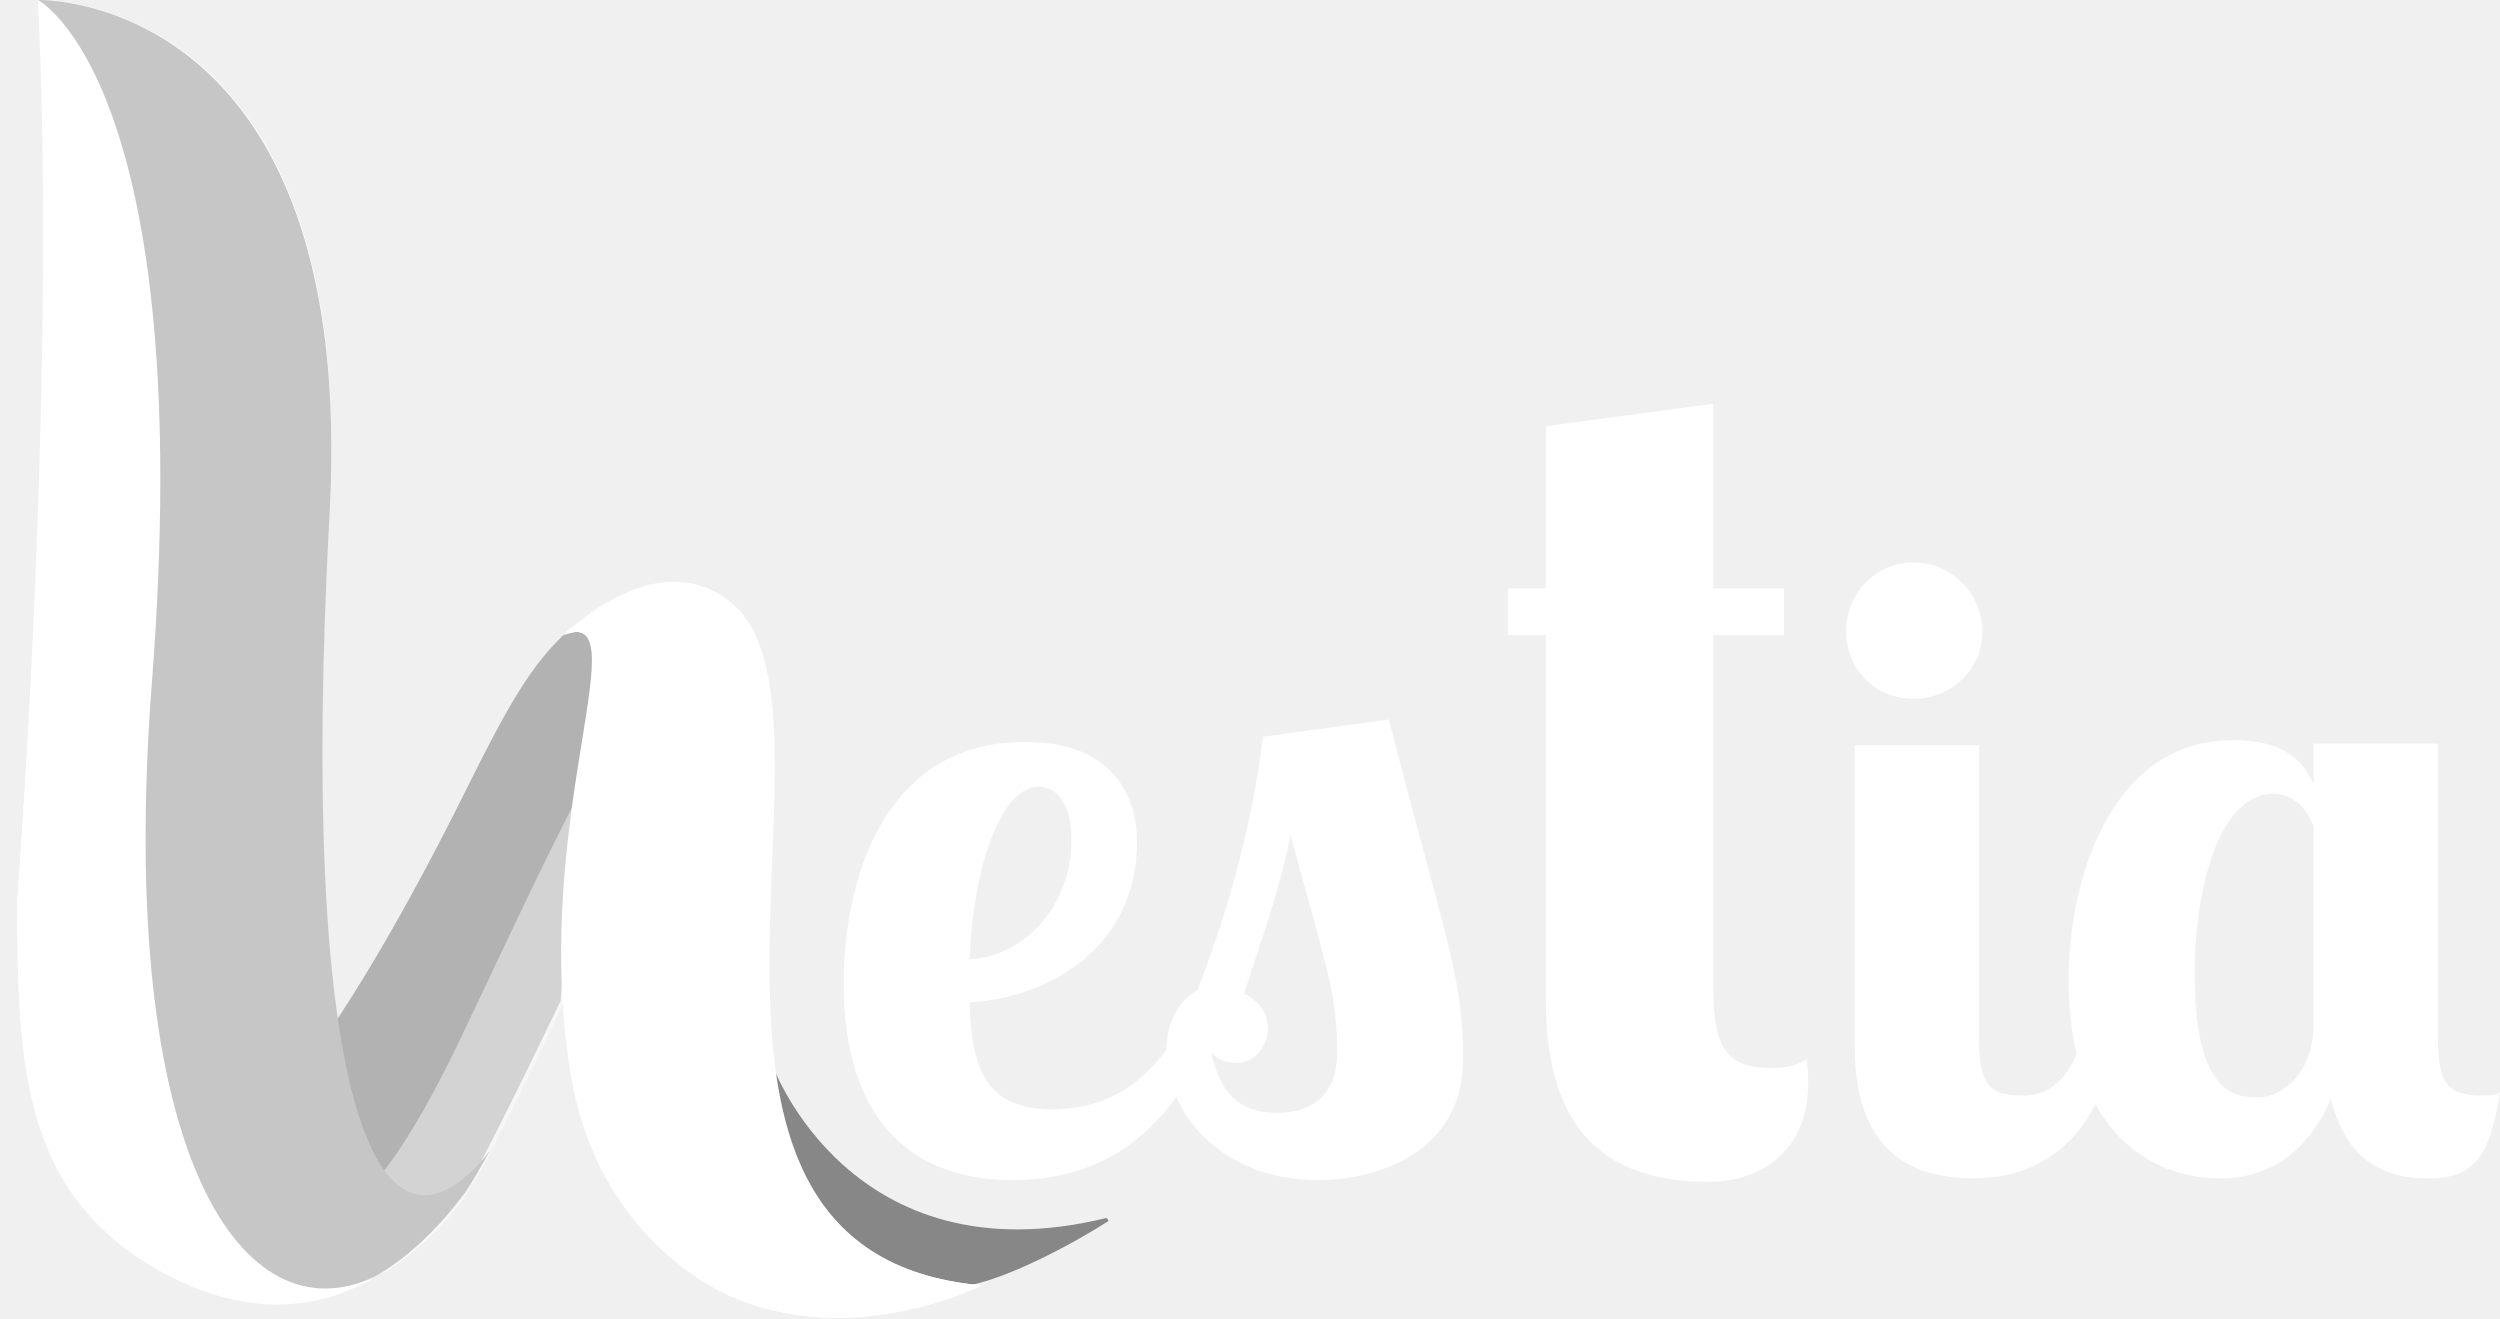
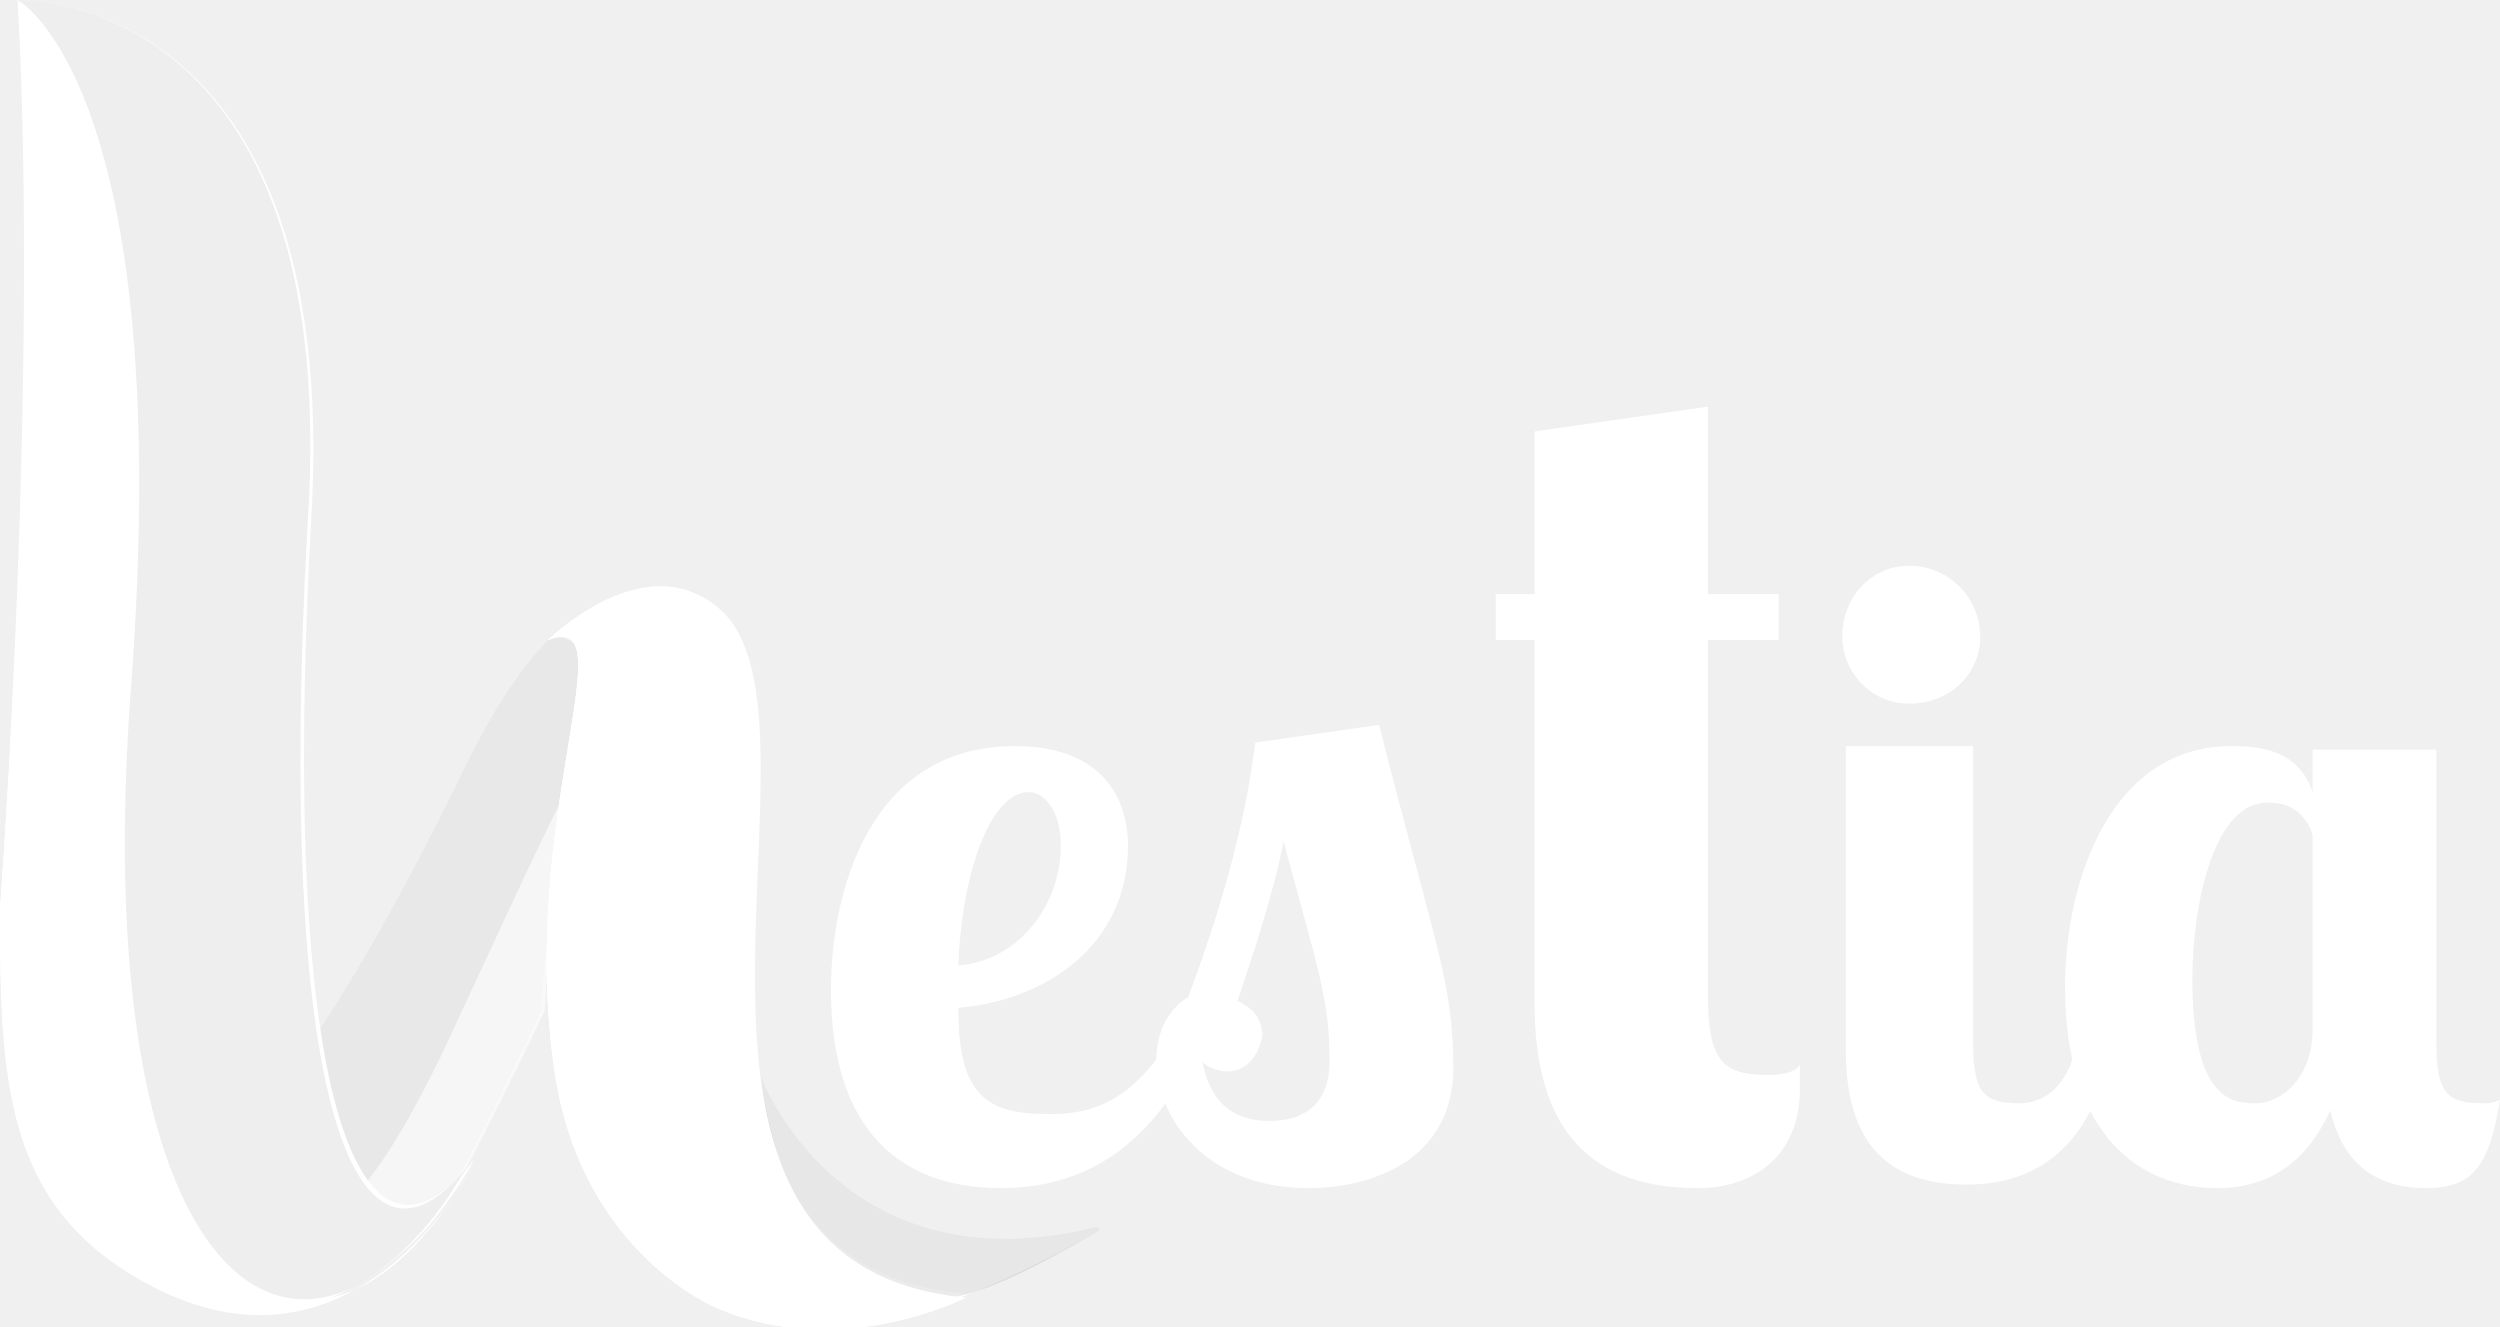
- <svg xmlns="http://www.w3.org/2000/svg" version="1.1" id="Layer_1" x="0px" y="0px" viewBox="0 0 144.9 76.4" style="enable-background:new 0 0 144.9 76.4;" xml:space="preserve">
+ <svg xmlns="http://www.w3.org/2000/svg" version="1.1" id="Layer_1" x="0px" y="0px" viewBox="0 0 70.7 37.5" style="enable-background:new 0 0 70.7 37.5;" xml:space="preserve">
  <style type="text/css">
	.st0{fill:#FFFFFF;}
- 	.st1{fill:#B2B2B2;}
- 	.st2{opacity:0.43;fill:#FFFFFF;}
- 	.st3{fill:#878787;}
+ 	.st1{opacity:0.3;fill:#B2B2B2;}
+ 	.st2{opacity:0.6;fill:#FFFFFF;}
+ 	.st3{opacity:0.2;fill:#878787;}
	.st4{opacity:0.17;fill:#FFFFFF;}
- 	.st5{fill:#C6C6C6;}
+ 	.st5{opacity:0.3;fill:#C6C6C6;}
</style>
  <g>
    <g>
      <g>
-         <path class="st0" d="M13.3,66.3c0,0,4.5-1.9,13.9-20.9c2.1-4.2,3.6-7,5.8-8.9c0,0,3.7-0.3,1.9,5.7C33.1,48.2,32.5,58,32.5,58     s-5.1,10.7-5.9,11.5c-0.8,0.8-3.3,4.8-8.2,4.1S13.3,66.3,13.3,66.3z" />
-         <path class="st1" d="M13.3,66.3c0,0,4.5-1.9,13.9-20.9c2.1-4.2,3.6-7,5.8-8.9c0,0,3.7-0.3,1.9,5.7C33.1,48.2,32.5,58,32.5,58     s-5.1,10.7-5.9,11.5c-0.8,0.8-3.3,4.8-8.2,4.1S13.3,66.3,13.3,66.3z" />
-         <path class="st2" d="M26.5,60.6c-5.5,11.3-7.4,9.2-7.4,9.2s-2.6-0.3-5.2-0.8c0.6,1.9,1.8,4.3,4.7,4.7c4.9,0.7,7.5-3.3,8.2-4.1     c0.8-0.8,5.9-11.5,5.9-11.5s0.5-7.9,1.8-13.8C32.3,48.2,29.6,54.1,26.5,60.6z" />
-         <path class="st0" d="M2.2,0c0,0,18.7-0.6,16.9,30c-1.9,32.8,2.5,45.3,9.3,36.8c0,0-6.9,14-19.5,6.5C1.3,68.9,1,61.3,1,52.2     C1,52.2,3.3,22.4,2.2,0z" />
-         <path class="st0" d="M44.8,61.8c0,0,4.5,12.4,19.3,8.8c0.1,0,0.2,0.2,0.1,0.2c-1.7,1.1-4.8,2.6-7.5,3.6     C48.6,77.7,45.6,67.5,44.8,61.8z" />
-         <path class="st3" d="M44.8,61.8c0,0,4.5,12.4,19.3,8.8c0.1,0,0.2,0.2,0.1,0.2c-1.7,1.1-6,3.5-8.6,3.8     C46.9,75.7,45.6,67.5,44.8,61.8z" />
-         <path class="st0" d="M42.2,34.8c-4.4-3.1-9.5,2-9.5,2c4.6-1.8-1.8,10.4,0.4,25c1.5,10.4,9.5,13.4,9.5,13.4l0,0     c7,3,14.3-0.7,14.3-0.7C35.7,72.6,50.2,40.6,42.2,34.8z" />
-         <path class="st0" d="M42.2,34.8c-4.3-3.3-9.5,2-9.5,2c4.6-1.8-1.8,10.4,0.4,25c1.5,10.4,9.5,13.4,9.5,13.4l0,0     c7,3,14.3-0.7,14.3-0.7C35.7,72.6,49.9,41.5,42.2,34.8z" />
-         <path class="st0" d="M8.8,39.6C11.4,4.8,2.2,0,2.2,0C3.5,20.1,1,52.2,1,52.2c0,9.5,0.3,16.7,7.8,21.2c12.7,7.5,19.5-6.5,19.5-6.5     C19.6,82.5,6,75.5,8.8,39.6z" />
-         <path class="st0" d="M39.7,39.7c0.3-5-2.9-5-3.2-5c-2.4,0.7-3.9,2.1-3.9,2.1c4.6-1.8-1.8,10.4,0.4,25c1.5,10.4,9.5,13.4,9.5,13.4     l0,0c7,3,14.3-0.7,14.3-0.7C32.4,83.3,39.4,45.1,39.7,39.7z" />
-         <path class="st4" d="M32.6,36.9c0,0,1.5-1.4,3.9-2.1c0.3,0,3.5,0,3.2,5c-0.3,5.4-8.1,43.5,17,34.8c-21.1-1.9-6.8-33-14.6-39.7     C37.9,31.5,32.6,36.9,32.6,36.9z" />
-         <path class="st5" d="M2.2,0L2.2,0c0,0,9.3,4.8,6.6,39.6c-2.1,27.5,5.3,38,12.9,34.4c2.3-1.3,4-3.2,5.2-4.8c0.5-0.7,1-1.6,1.5-2.5     c-6.8,8.5-11.1-4.1-9.3-36.8C20.8-0.5,2.2,0,2.2,0z" />
+         <path class="st0" d="M6,32.6c0,0,2.2-0.9,6.8-10.2c1-2.1,1.8-3.4,2.8-4.4c0,0,1.8-0.1,0.9,2.8c-0.9,2.9-1.2,7.8-1.2,7.8     s-2.5,5.3-2.9,5.6c-0.4,0.4-1.6,2.3-4,2S6,32.6,6,32.6z" />
+         <path class="st1" d="M6,32.6c0,0,2.2-0.9,6.8-10.2c1-2.1,1.8-3.4,2.8-4.4c0,0,1.8-0.1,0.9,2.8c-0.9,2.9-1.2,7.8-1.2,7.8     s-2.5,5.3-2.9,5.6c-0.4,0.4-1.6,2.3-4,2S6,32.6,6,32.6z" />
+         <path class="st2" d="M12.5,29.8c-2.7,5.6-3.7,4.5-3.7,4.5s-1.3-0.2-2.6-0.4c0.3,0.9,0.9,2.1,2.3,2.3c2.4,0.3,3.7-1.6,4-2     c0.4-0.4,2.9-5.6,2.9-5.6s0.2-3.9,0.9-6.8C15.3,23.7,14,26.6,12.5,29.8z" />
+         <path class="st0" d="M0.5,0c0,0,9.2-0.3,8.3,14.7C7.9,30.8,10.1,37,13.4,32.8c0,0-3.4,6.9-9.6,3.2C0.1,33.9,0,30.1,0,25.7     C0,25.7,1.1,11,0.5,0z" />
+         <path class="st0" d="M21.5,30.4c0,0,2.2,6.1,9.5,4.3c0.1,0,0.1,0.1,0.1,0.1c-0.9,0.5-2.4,1.3-3.7,1.8     C23.4,38.2,21.9,33.2,21.5,30.4z" />
+         <path class="st3" d="M21.5,30.4c0,0,2.2,6.1,9.5,4.3c0.1,0,0.1,0.1,0.1,0.1c-0.9,0.5-2.9,1.7-4.2,1.9     C22.5,37.2,21.9,33.2,21.5,30.4z" />
+         <path class="st0" d="M20.2,17.1c-2.1-1.5-4.7,1-4.7,1c2.3-0.9-0.9,5.1,0.2,12.3c0.8,5.1,4.6,6.6,4.6,6.6l0,0c3.5,1.5,7-0.3,7-0.3     C17,35.7,24.1,19.9,20.2,17.1z" />
+         <path class="st0" d="M20.2,17.1c-2.1-1.6-4.7,1-4.7,1c2.3-0.9-0.9,5.1,0.2,12.3c0.8,5.1,4.6,6.6,4.6,6.6l0,0c3.5,1.5,7-0.3,7-0.3     C17,35.7,24,20.4,20.2,17.1z" />
+         <path class="st0" d="M3.8,19.5C5.1,2.4,0.5,0,0.5,0C1.2,9.9,0,25.7,0,25.7c0,4.7,0.1,8.2,3.8,10.4c6.2,3.7,9.6-3.2,9.6-3.2     C9.1,40.6,2.5,37.1,3.8,19.5z" />
+         <path class="st0" d="M19,19.5c0.1-2.5-1.4-2.5-1.6-2.5c-1.2,0.4-1.9,1.1-1.9,1.1c2.3-0.9-0.9,5.1,0.2,12.3     c0.8,5.1,4.6,6.6,4.6,6.6l0,0c3.5,1.5,7-0.3,7-0.3C15.4,40.9,18.9,22.2,19,19.5z" />
+         <path class="st4" d="M15.5,18.1c0,0,0.7-0.7,1.9-1.1c0.2,0,1.7,0,1.6,2.5c-0.2,2.7-4,21.4,8.4,17.1C17,35.7,24,20.4,20.2,17.1     C18.1,15.5,15.5,18.1,15.5,18.1z" />
+         <path class="st5" d="M0.5,0L0.5,0c0,0,4.5,2.4,3.2,19.5c-1,13.5,2.6,18.7,6.3,16.9c1.1-0.6,2-1.6,2.5-2.3     c0.3-0.4,0.5-0.8,0.8-1.2c-3.3,4.2-5.5-2-4.6-18.1C9.7-0.3,0.5,0,0.5,0z" />
      </g>
    </g>
    <g>
-       <path class="st0" d="M68.8,59.2h1.7c-1.8,4.6-5,9.2-11.8,9.2c-5.7,0-9.8-3.3-9.8-11.4c0-5.8,2.2-14,10.5-14c6.3,0,6.5,4.7,6.5,5.8    c0,5.9-4.8,9-9.7,9.3c0.1,4.4,1.3,6.2,4.9,6.2C65.1,64.2,66.9,62,68.8,59.2z M60.2,45.6c-2.2,0-3.8,4.7-4,10    c3.3-0.2,5.9-3.2,5.9-6.9C62.1,46.5,61.2,45.6,60.2,45.6z" />
-       <path class="st0" d="M80.5,41.7c3.3,12.9,4.3,14.8,4.3,19.7c0,5.2-4.7,7-8.4,7c-5.8,0-8.8-4.1-8.8-7.4c0-1.8,0.8-3.1,1.8-3.6    c1.9-4.9,3.2-9.8,3.8-14.7L80.5,41.7z M71.7,61.6c-0.5,0-1.1-0.1-1.5-0.6c0.5,2.3,1.6,3.5,3.8,3.5c1.9,0,3.5-0.9,3.5-3.5    c0-3.5-0.7-5.2-2.7-12.6c-0.6,3.1-1.7,6.1-2.7,9.2c0.7,0.3,1.4,1,1.4,2.1C73.4,60.6,72.8,61.6,71.7,61.6z" />
-       <path class="st0" d="M99.3,23.4v10.7h4.1v2.7h-4.1v20.4c0,3.8,0.9,4.7,3.5,4.7c1,0,1.6-0.3,1.9-0.5c0.1,0.5,0.1,1,0.1,1.4    c0,3.7-2.5,5.7-5.8,5.7c-7,0-9.4-4.2-9.4-10.5V36.8h-2.2v-2.7h2.2v-9.4L99.3,23.4z" />
-       <path class="st0" d="M110.9,32.6c2.2,0,4,1.8,4,4s-1.8,3.9-4,3.9c-2.2,0-3.9-1.7-3.9-3.9S108.7,32.6,110.9,32.6z M114.7,43.2v16.9    c0,2.8,0.6,3.4,2.6,3.4s3.3-1.9,3.5-4.4h2.1c-1.1,8.1-5.8,9.2-8.5,9.2c-5.1,0-6.9-3.1-6.9-7.7V43.2H114.7z" />
-       <path class="st0" d="M141.3,43.2v16.9c0,2.8,0.6,3.4,2.6,3.4c0.4,0,0.7,0,1-0.2c-0.6,3.7-1.4,5-4.2,5c-3.3,0-4.9-1.8-5.6-4.6    c-1,2.3-2.9,4.6-6.4,4.6c-4.2,0-8.8-2.9-8.8-11.5c0-6.1,2.6-13.9,9.5-13.9c1.6,0,3.8,0.3,4.7,2.6v-2.4H141.3z M127.2,56.4    c0,7.1,2.4,7.2,3.7,7.2c1.4,0,3.2-1.4,3.2-4.3V47.9c-0.2-0.5-0.8-1.9-2.4-1.9C128.4,46.1,127.2,52.1,127.2,56.4z" />
+       <path class="st0" d="M33.3,29.1h0.8c-0.9,2.2-2.5,4.5-5.8,4.5c-2.8,0-4.8-1.6-4.8-5.6c0-2.8,1.1-6.9,5.2-6.9    c3.1,0,3.2,2.3,3.2,2.8c0,2.9-2.4,4.4-4.8,4.6c0,2.2,0.6,3,2.4,3C31.5,31.6,32.4,30.5,33.3,29.1z M29.1,22.4c-1.1,0-1.9,2.3-2,4.9    c1.6-0.1,2.9-1.6,2.9-3.4C30,22.9,29.5,22.4,29.1,22.4z" />
+       <path class="st0" d="M39,20.5c1.6,6.3,2.1,7.3,2.1,9.7c0,2.6-2.3,3.4-4.1,3.4c-2.9,0-4.3-2-4.3-3.6c0-0.9,0.4-1.5,0.9-1.8    c0.9-2.4,1.6-4.8,1.9-7.2L39,20.5z M34.7,30.3c-0.2,0-0.6-0.1-0.7-0.3c0.2,1.1,0.8,1.7,1.9,1.7c0.9,0,1.7-0.4,1.7-1.7    c0-1.7-0.3-2.5-1.3-6.2c-0.3,1.5-0.8,3-1.3,4.5c0.4,0.2,0.7,0.5,0.7,1C35.6,29.8,35.3,30.3,34.7,30.3z" />
+       <path class="st0" d="M48.3,11.5v5.3h2v1.3h-2v10c0,1.9,0.4,2.3,1.7,2.3c0.5,0,0.8-0.1,0.9-0.3c0,0.2,0,0.5,0,0.7    c0,1.8-1.2,2.8-2.9,2.8c-3.4,0-4.6-2.1-4.6-5.2V18.1h-1.1v-1.3h1.1v-4.6L48.3,11.5z" />
+       <path class="st0" d="M54,16c1.1,0,2,0.9,2,2c0,1.1-0.9,1.9-2,1.9c-1.1,0-1.9-0.9-1.9-1.9C52.1,16.9,52.9,16,54,16z M55.8,21.2v8.3    c0,1.4,0.3,1.7,1.3,1.7s1.6-0.9,1.7-2.2h1c-0.5,4-2.8,4.5-4.2,4.5c-2.5,0-3.4-1.5-3.4-3.8v-8.6H55.8z" />
+       <path class="st0" d="M68.9,21.2v8.3c0,1.4,0.3,1.7,1.3,1.7c0.2,0,0.3,0,0.5-0.1c-0.3,1.8-0.7,2.5-2.1,2.5c-1.6,0-2.4-0.9-2.7-2.2    c-0.5,1.1-1.4,2.2-3.2,2.2c-2.1,0-4.3-1.4-4.3-5.7c0-3,1.3-6.8,4.7-6.8c0.8,0,1.9,0.1,2.3,1.3v-1.2H68.9z M62,27.7    c0,3.5,1.2,3.5,1.8,3.5c0.7,0,1.6-0.7,1.6-2.1v-5.5c-0.1-0.3-0.4-0.9-1.2-0.9C62.6,22.6,62,25.6,62,27.7z" />
    </g>
  </g>
  <g>
</g>
  <g>
</g>
  <g>
</g>
  <g>
</g>
  <g>
</g>
  <g>
</g>
</svg>
